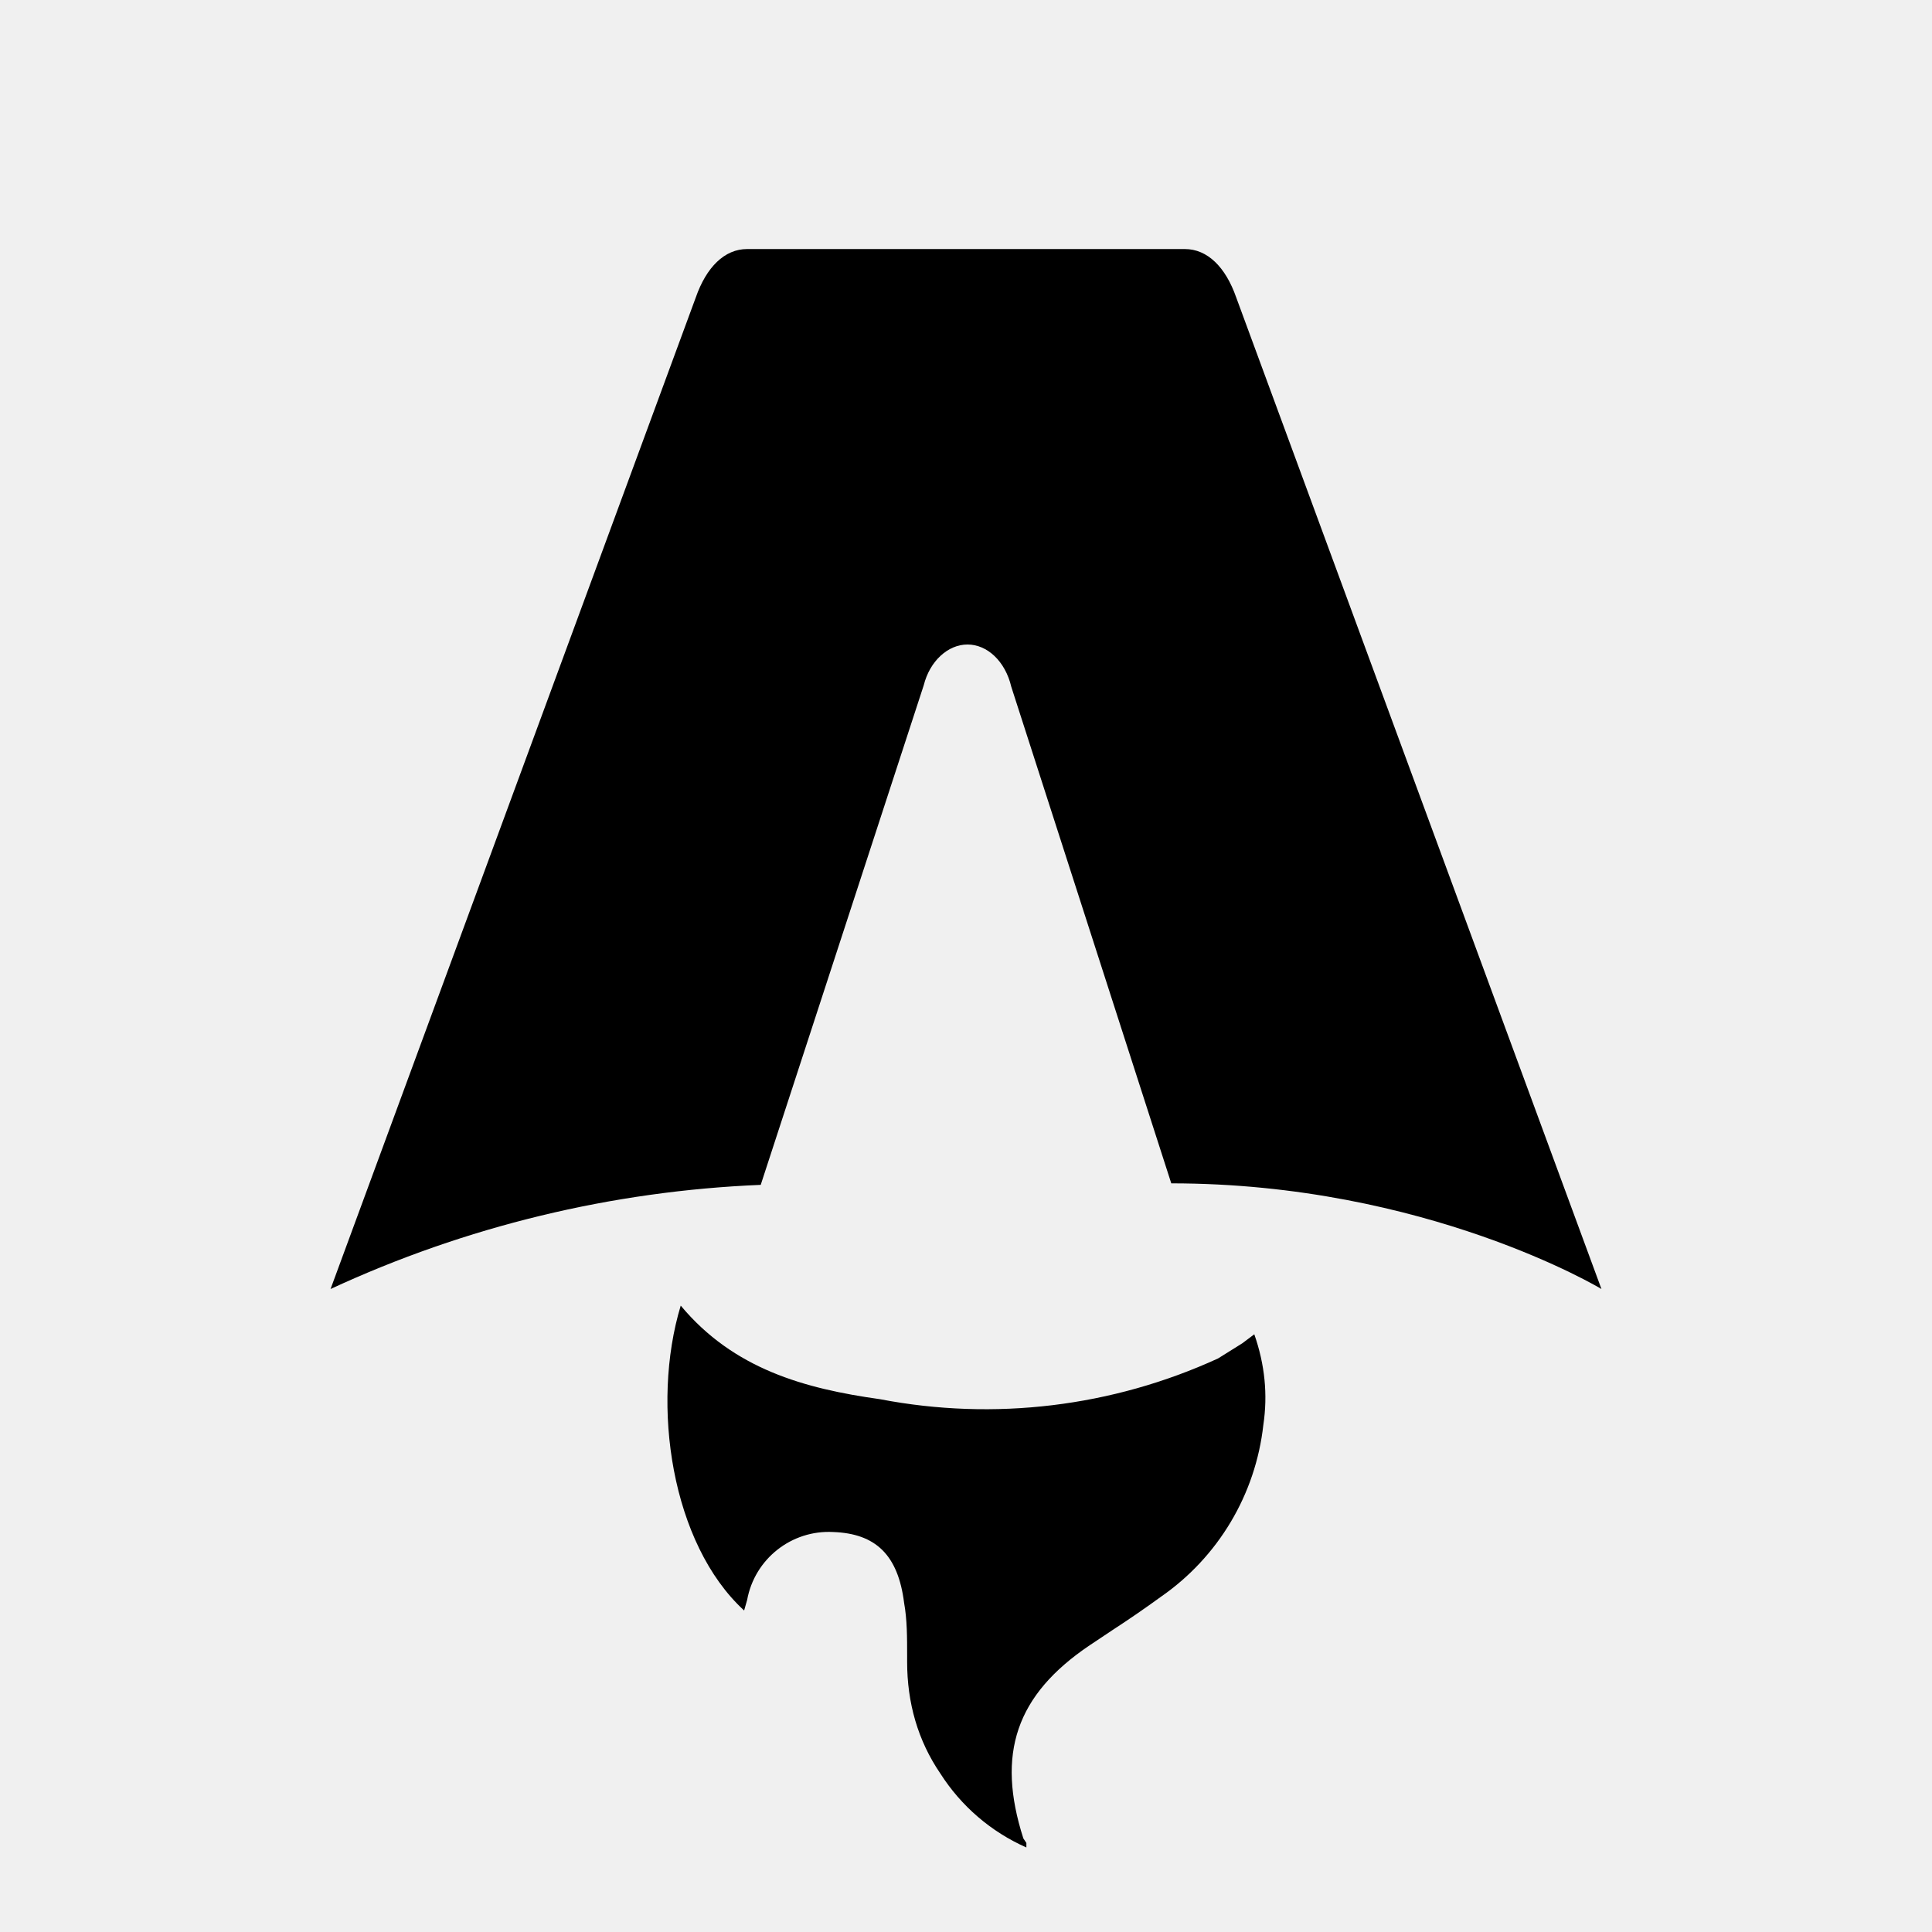
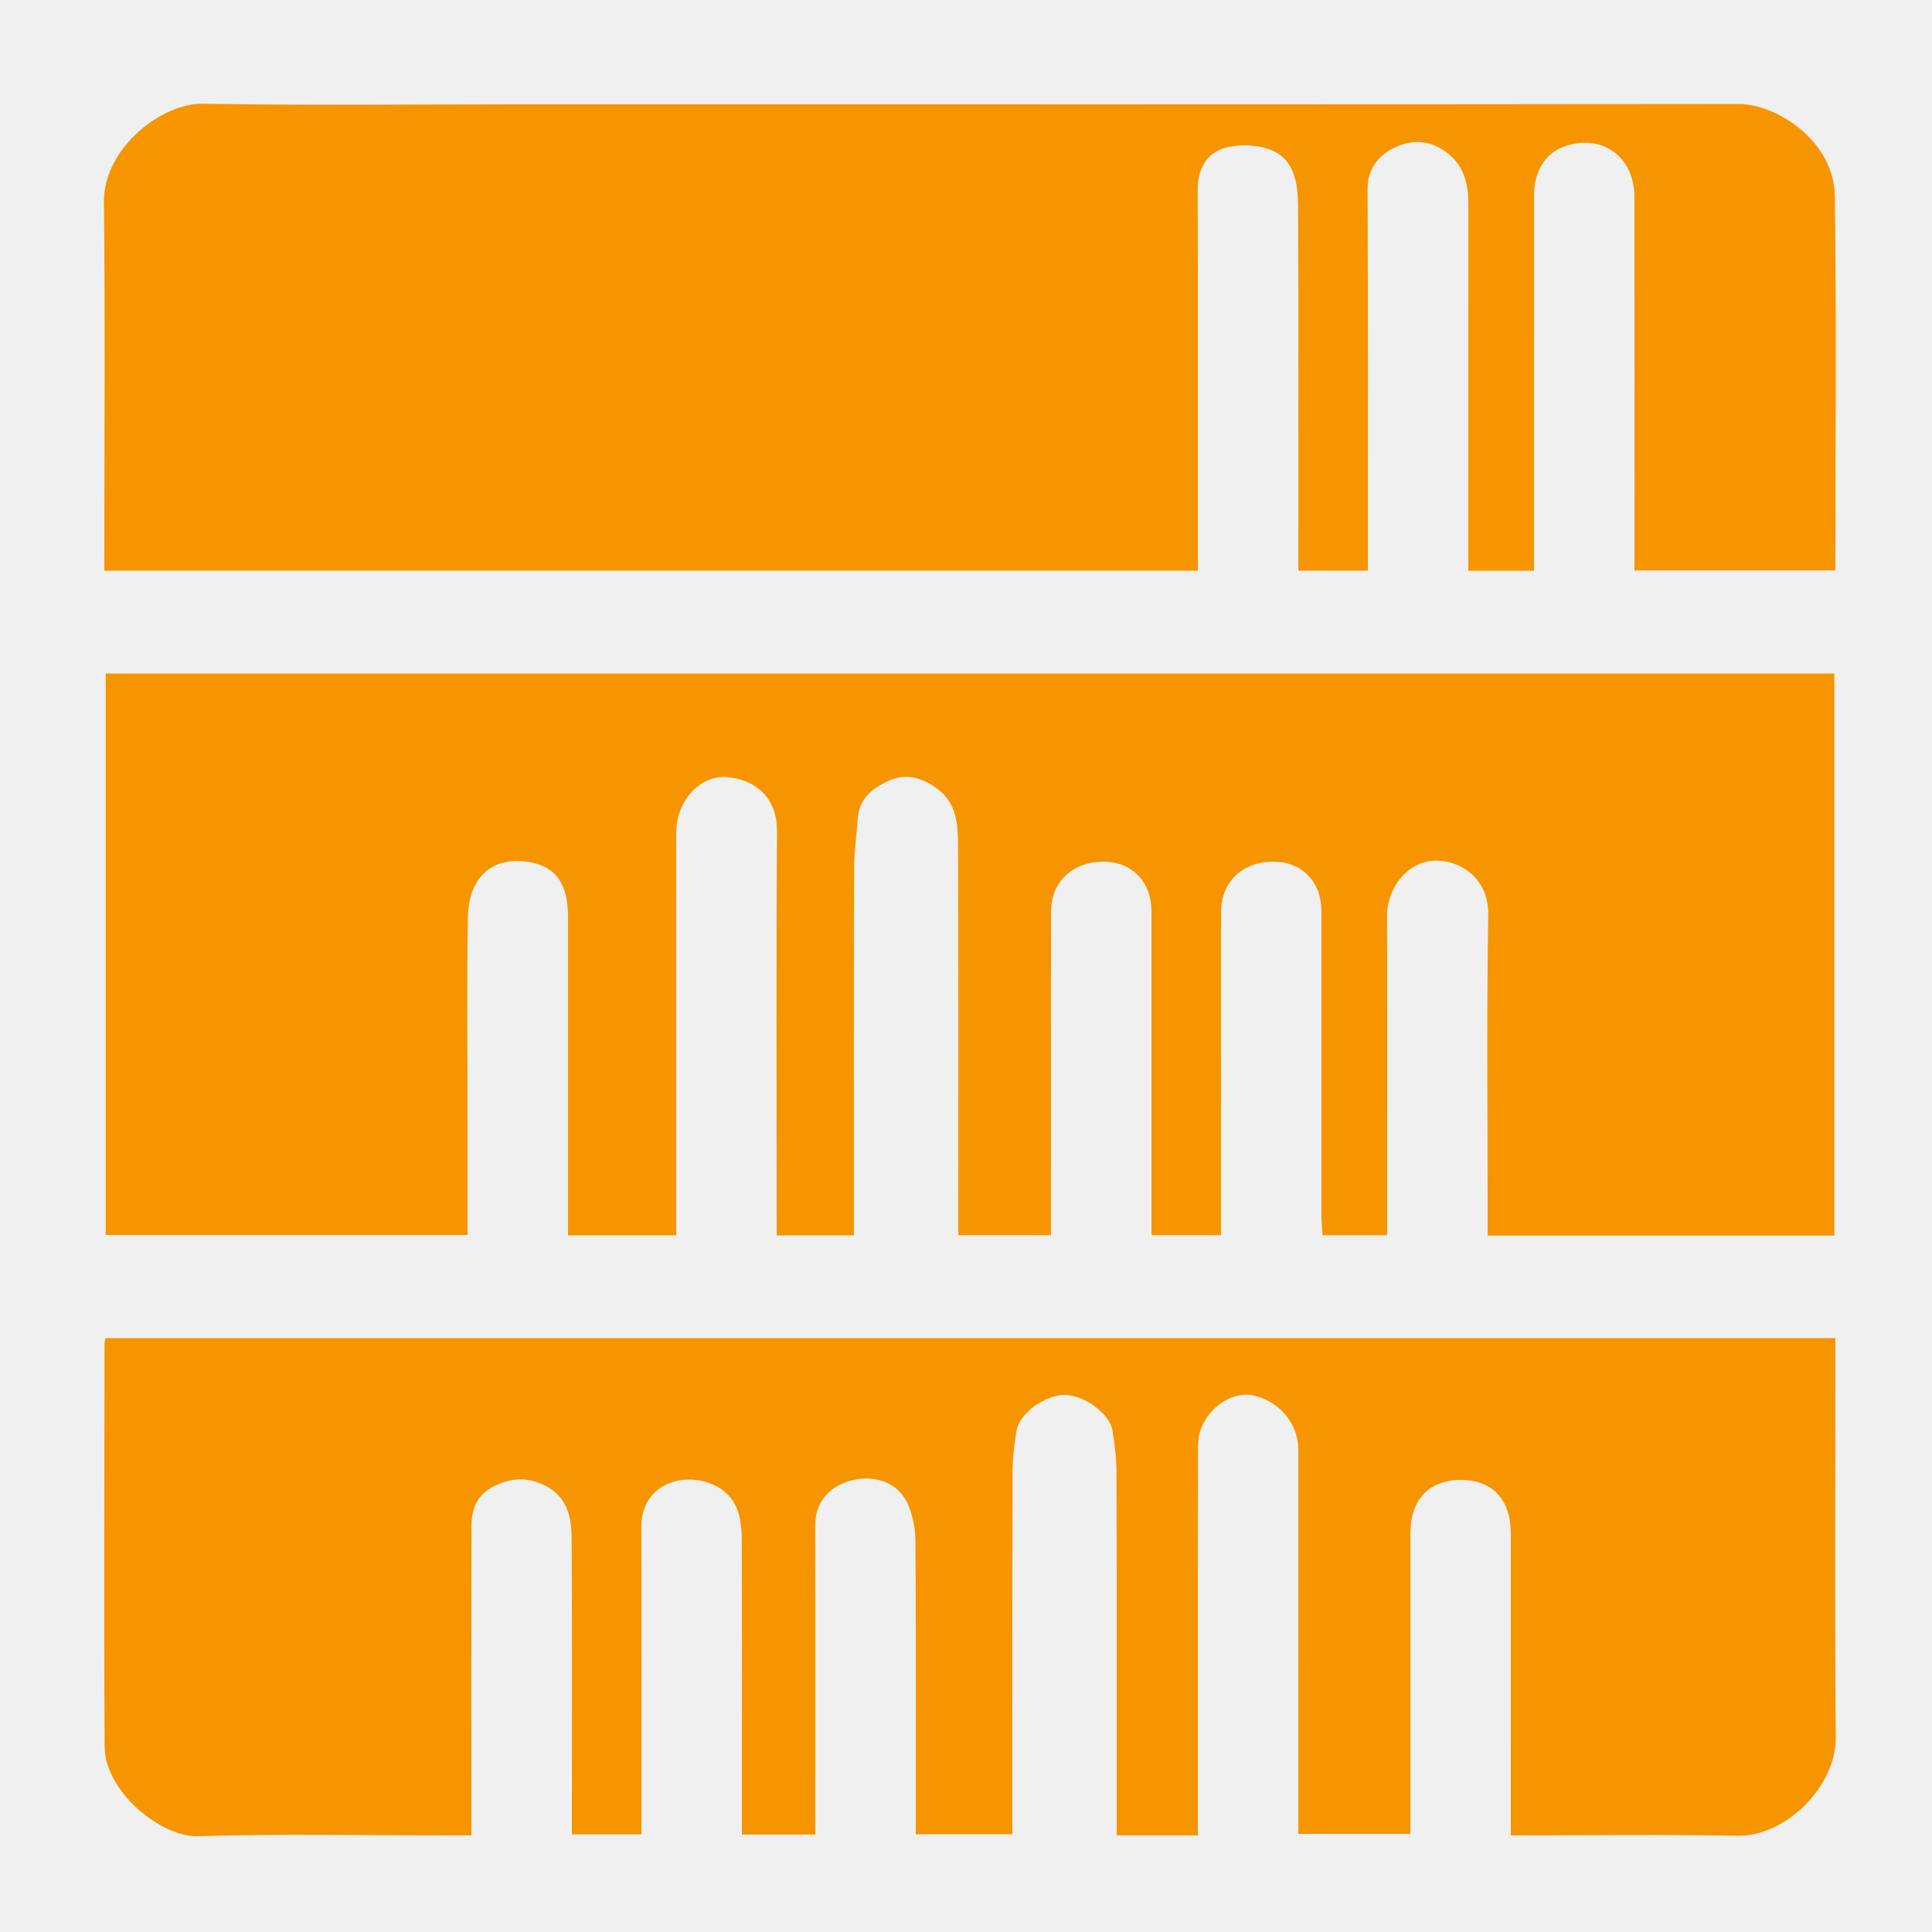
- <svg xmlns="http://www.w3.org/2000/svg" fill="none" viewBox="0 0 128 128">
-   <path d="M50.4 78.5a75.1 75.1 0 0 0-28.5 6.9l24.2-65.7c.7-2 1.9-3.2 3.4-3.2h29c1.5 0 2.7 1.2 3.4 3.2l24.2 65.7s-11.6-7-28.5-7L67 45.5c-.4-1.7-1.6-2.8-2.9-2.8-1.3 0-2.5 1.1-2.9 2.7L50.4 78.5Zm-1.1 28.2Zm-4.2-20.2c-2 6.6-.6 15.8 4.2 20.2a17.5 17.5 0 0 1 .2-.7 5.5 5.5 0 0 1 5.7-4.5c2.8.1 4.3 1.5 4.7 4.7.2 1.1.2 2.3.2 3.5v.4c0 2.7.7 5.2 2.2 7.4a13 13 0 0 0 5.7 4.9v-.3l-.2-.3c-1.8-5.6-.5-9.5 4.4-12.8l1.5-1a73 73 0 0 0 3.2-2.2 16 16 0 0 0 6.8-11.4c.3-2 .1-4-.6-6l-.8.6-1.6 1a37 37 0 0 1-22.4 2.7c-5-.7-9.7-2-13.2-6.2Z" />
-   <style>
-         path { fill: #000; }
-         @media (prefers-color-scheme: dark) {
-             path { fill: #FFF; }
-         }
-     </style>
+ <svg xmlns="http://www.w3.org/2000/svg" version="1.1" id="Layer_1" x="0px" y="0px" width="100%" viewBox="0 0 500 500" enable-background="new 0 0 500 500" xml:space="preserve">
+   <path fill="#F69500" opacity="1" stroke="none" d=" M342,315.353   C342.082,316.795 342.163,318.237 342.243,319.665   C347.974,319.665 353.367,319.665 359.001,319.665   C359.001,316.851 359.001,314.37 359.001,311.888   C359.001,286.89 359.052,261.892 358.968,236.894   C358.945,230.036 364.268,222.207 372.588,222.759   C379.019,223.187 385.291,228.139 385.154,236.568   C384.732,262.559 385,288.562 385,314.56   C385,316.311 385,318.063 385,319.769   C415.332,319.769 444.937,319.769 474.724,319.769   C474.724,271.148 474.724,222.76 474.724,174.311   C325.4,174.311 176.349,174.311 27.355,174.311   C27.355,223.012 27.355,271.401 27.355,319.6   C58.767,319.6 89.822,319.6 121.002,319.6   C121.002,309.369 121.002,299.539 121.002,289.708   C121.002,272.209 120.795,254.707 121.089,237.213   C121.234,228.565 125.929,222.119 135.269,222.892   C143.095,223.541 147,227.822 147,237.254   C147,262.919 147,288.583 147,314.248   C147,316.03 147,317.812 147,319.701   C156.566,319.701 165.624,319.701 175,319.701   C175,317.599 175,315.794 175,313.989   C175,281.158 174.993,248.327 175.006,215.496   C175.009,207.447 180.969,200.56 188.083,201.113   C194.914,201.644 201.163,205.893 201.094,215.209   C200.852,248.204 201,281.203 201,314.201   C201,315.987 201,317.773 201,319.716   C207.865,319.716 214.255,319.716 220.993,319.716   C220.993,317.633 220.993,315.832 220.993,314.03   C220.995,284.199 220.958,254.368 221.044,224.537   C221.057,220.286 221.707,216.04 221.986,211.786   C222.326,206.62 225.806,203.99 229.961,202.079   C234.6,199.946 238.842,201.333 242.697,204.222   C247.466,207.797 247.923,213.167 247.942,218.396   C248.057,250.394 248,282.392 248,314.389   C248,316.158 248,317.926 248,319.651   C256.336,319.651 264.062,319.651 272,319.651   C272,317.484 272,315.665 272,313.847   C272,287.849 271.977,261.85 272.014,235.852   C272.024,228.21 277.645,222.963 285.582,223   C292.999,223.034 297.996,228.209 297.998,235.887   C298.003,262.051 298,288.216 298,314.381   C298,316.15 298,317.919 298,319.653   C304.332,319.653 310.059,319.653 316,319.653   C316,317.492 316,315.674 316,313.855   C316,287.857 315.978,261.859 316.013,235.86   C316.024,228.214 321.643,222.964 329.579,223   C337,223.034 341.996,228.205 341.998,235.884   C342.003,262.049 342,288.213 342,315.353  M134.5,27   C107.169,27 79.832,27.314 52.508,26.843   C41.771,26.658 26.752,38.435 26.901,52.308   C27.224,82.303 27.001,112.304 27.001,142.302   C27.001,144.079 27.001,145.855 27.001,147.687   C121.599,147.687 215.653,147.687 310,147.687   C310,145.566 310,143.757 310,141.948   C310,110.95 310.036,79.951 309.965,48.953   C309.953,43.725 312.327,39.619 316.908,38.306   C320.634,37.238 325.421,37.4 329,38.844   C335.066,41.293 335.903,47.559 335.932,53.302   C336.08,82.966 336,112.631 336,142.296   C336,144.074 336,145.851 336,147.684   C342.269,147.684 347.994,147.684 354,147.684   C354,145.563 354,143.751 354,141.939   C354,110.941 354.073,79.943 353.929,48.945   C353.904,43.774 356.625,40.405 360.501,38.406   C364.395,36.397 368.867,35.948 373.167,38.612   C378.543,41.942 380.012,46.9 380.008,52.737   C379.99,82.569 380,112.401 380,142.233   C380,144.016 380,145.799 380,147.707   C385.889,147.707 391.28,147.707 397,147.707   C397,145.779 397,144.141 397,142.504   C397,111.839 396.996,81.174 397.004,50.509   C397.006,44.427 399.875,39.747 404.611,37.996   C414.365,34.389 422.965,40.382 422.982,50.951   C423.032,81.449 423,111.948 423,142.446   C423,144.209 423,145.972 423,147.631   C440.707,147.631 457.765,147.631 474.999,147.631   C474.999,115.107 475.296,82.948 474.864,50.798   C474.67,36.366 459.664,26.906 449.983,26.918   C345.155,27.049 240.328,27 134.5,27  M296.564,475   C300.983,475 305.403,475 310,475   C310,472.452 310,470.629 310,468.807   C310,437.476 309.987,406.145 310.035,374.814   C310.038,373.063 310.234,371.186 310.876,369.583   C313.216,363.741 319.253,360.045 324.289,361.116   C330.98,362.539 335.985,368.397 335.99,374.986   C336.012,406.484 336,437.982 336,469.479   C336,471.239 336,472.998 336,474.619   C346.067,474.619 355.461,474.619 365,474.619   C365,448.413 364.994,422.588 365.004,396.763   C365.007,388.083 369.855,382.996 378.069,383   C386.254,383.004 390.995,388.087 390.997,396.9   C391.004,421.065 391,445.23 391,469.395   C391,471.162 391,472.93 391,475   C410.913,475 430.223,474.717 449.521,475.1   C462.242,475.353 475.207,462.216 475.097,449.676   C474.808,417.014 474.999,384.348 474.999,351.684   C474.998,349.908 474.999,348.133 474.999,346.313   C325.395,346.313 176.346,346.313 27.368,346.313   C27.205,346.932 27.052,347.242 27.052,347.551   C27.028,382.382 26.87,417.213 27.081,452.042   C27.152,463.799 41.866,475.474 51.126,475.204   C72.939,474.568 94.784,475 116.616,475   C118.362,475 120.108,475 122,475   C122,472.407 122,470.58 122,468.753   C122,444.088 121.966,419.423 122.032,394.758   C122.044,390.461 123.484,386.831 127.711,384.697   C132.243,382.409 136.535,382.138 141.189,384.545   C146.939,387.518 147.906,392.747 147.939,398.206   C148.081,421.87 148,445.536 148,469.201   C148,470.987 148,472.773 148,474.718   C154.198,474.718 159.922,474.718 166,474.718   C166,472.638 166,470.837 166,469.037   C166,444.372 166.043,419.707 165.979,395.042   C165.953,384.913 175.467,381.074 183.244,383.705   C190.237,386.07 191.935,391.669 191.961,398.06   C192.059,421.891 192,445.723 192,469.554   C192,471.307 192,473.059 192,474.769   C198.666,474.769 204.606,474.769 211,474.769   C211,472.769 211,470.976 211,469.182   C211,444.351 211.04,419.519 210.974,394.688   C210.956,387.93 215.651,384.315 220.339,383.131   C227.09,381.425 232.998,384.174 235.18,389.787   C236.271,392.596 236.905,395.767 236.923,398.78   C237.061,422.277 237,445.776 237,469.274   C237,471.053 237,472.833 237,474.688   C245.584,474.688 253.64,474.688 261.983,474.688   C261.983,472.737 261.983,471.095 261.983,469.453   C261.99,439.956 261.962,410.46 262.049,380.964   C262.059,377.381 262.481,373.765 263.082,370.228   C263.827,365.835 270.205,361.177 275.245,361.003   C280.265,360.83 287.144,365.646 287.913,370.219   C288.536,373.923 288.943,377.711 288.954,381.464   C289.035,410.795 288.999,440.126 288.998,469.457   C288.998,471.218 288.998,472.98 288.998,475   C291.63,475 293.609,475 296.564,475  z" />
</svg>
